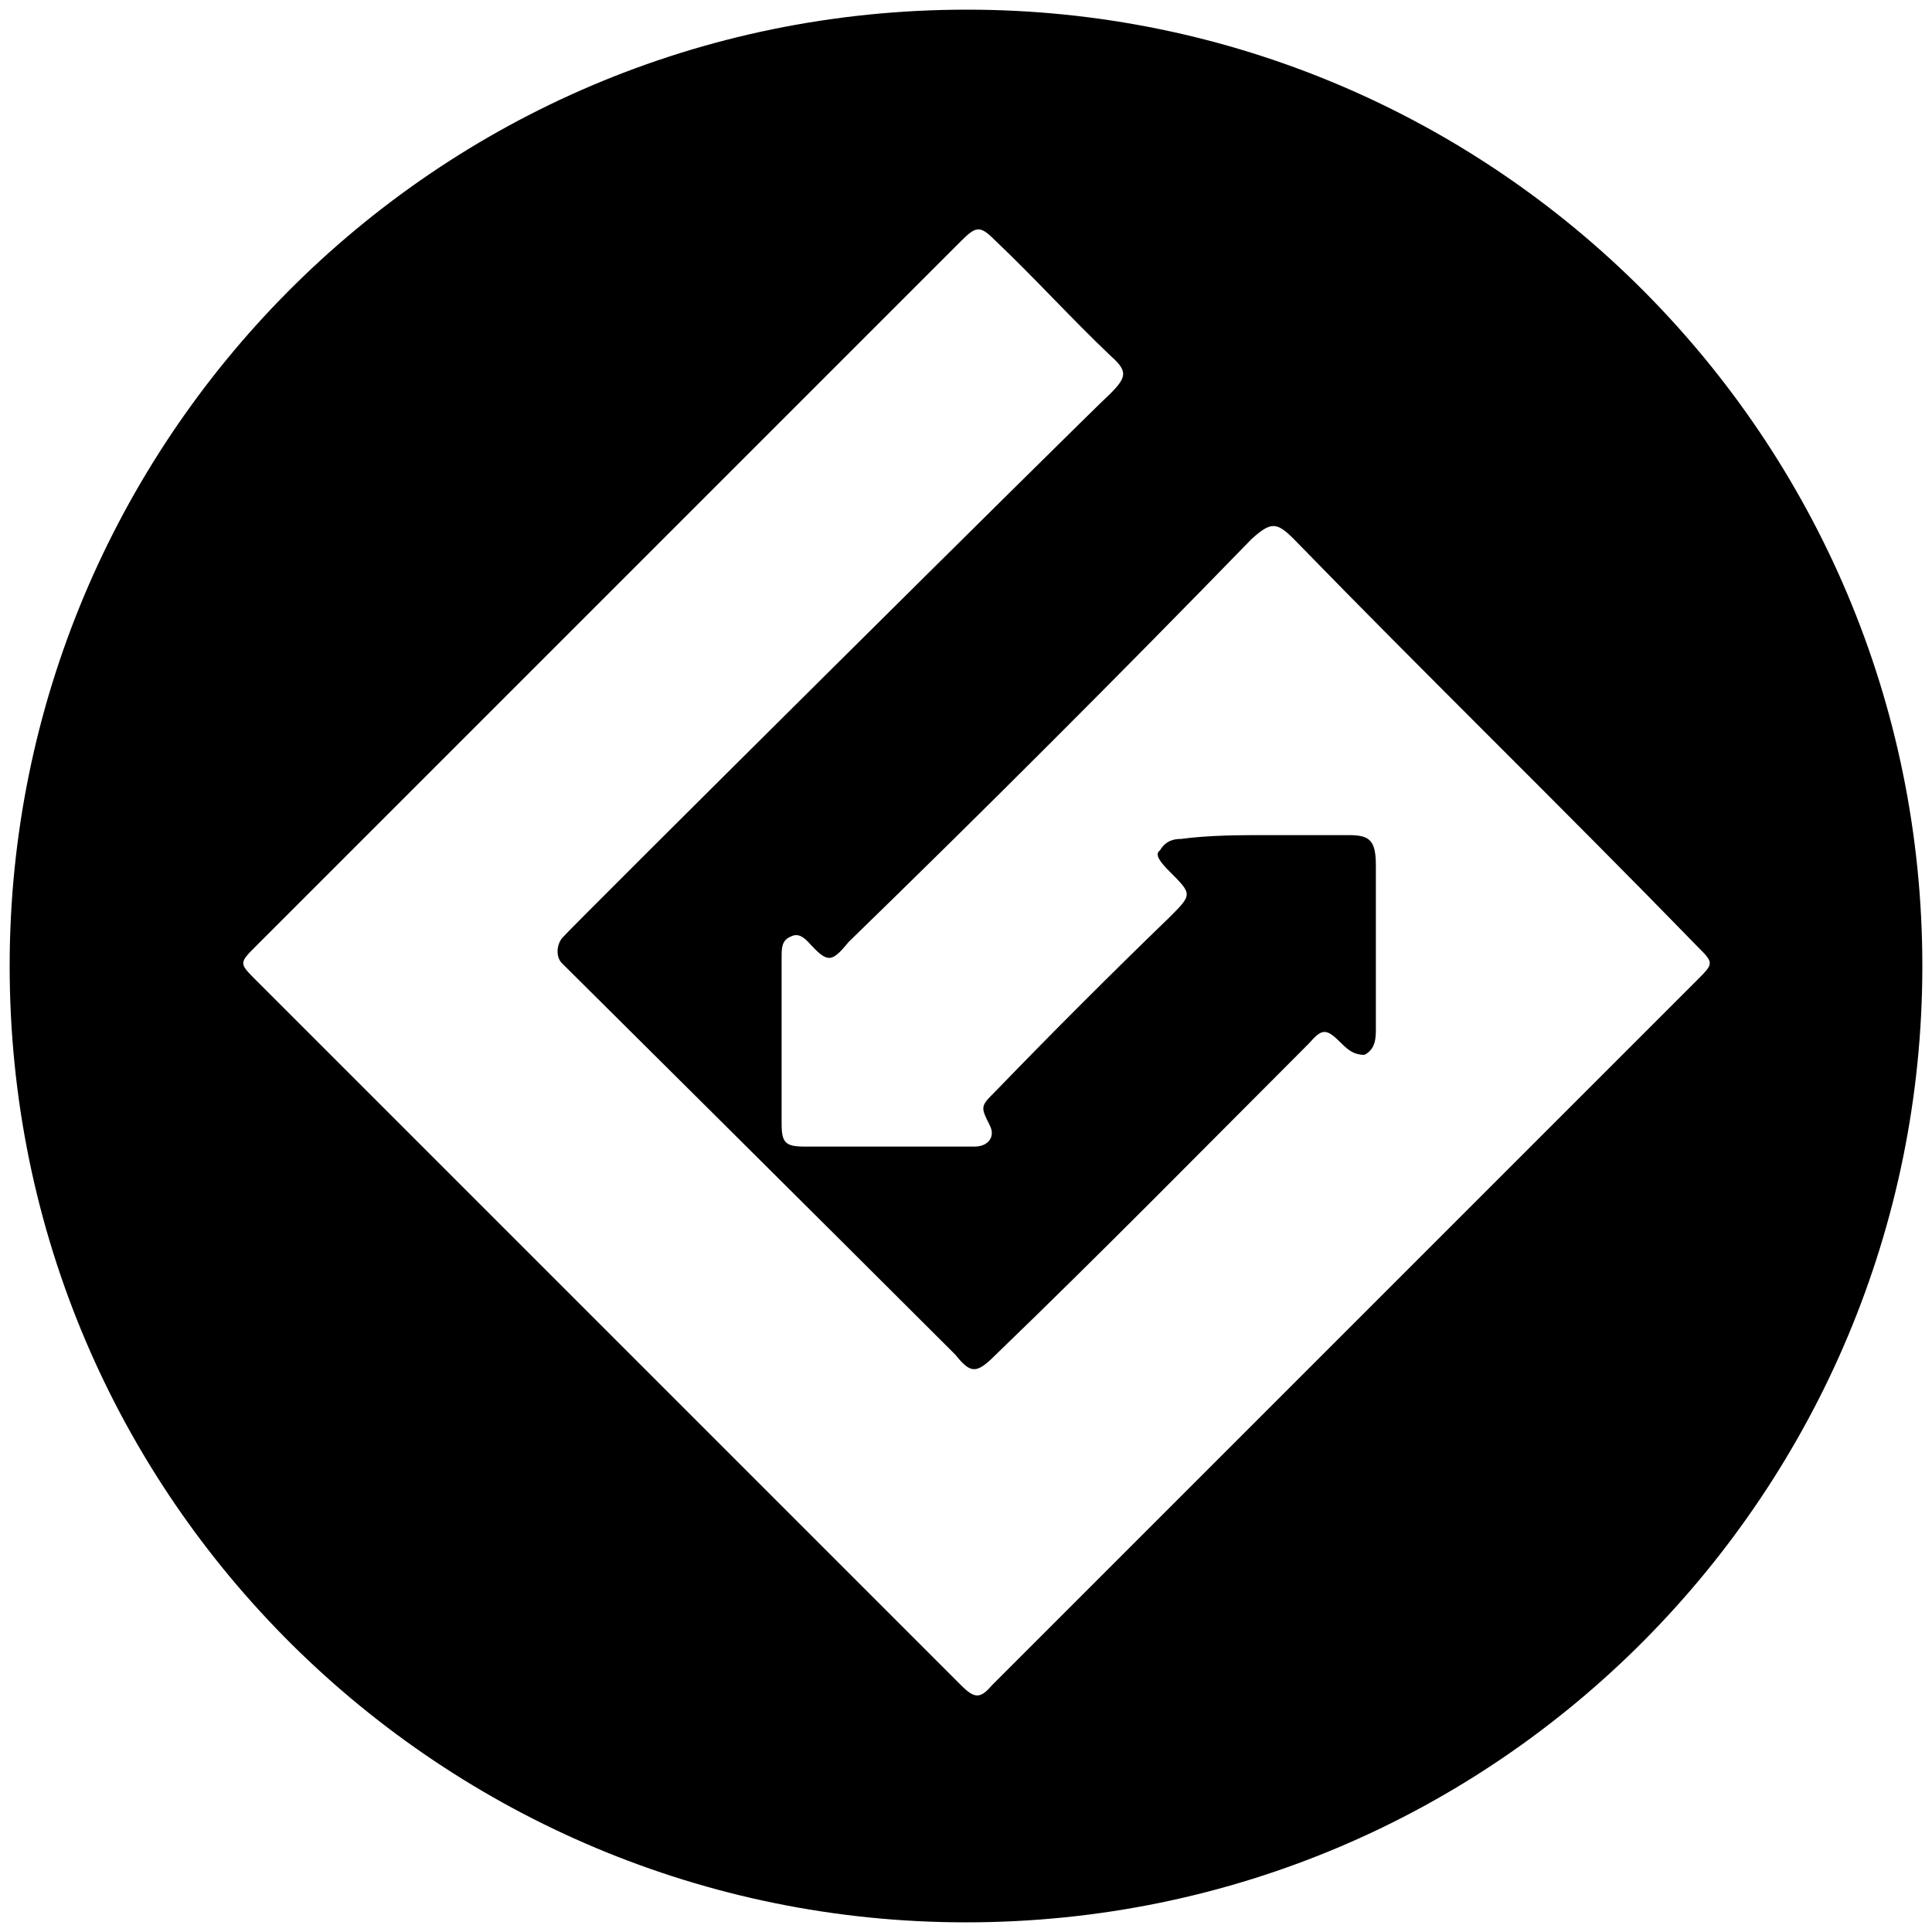
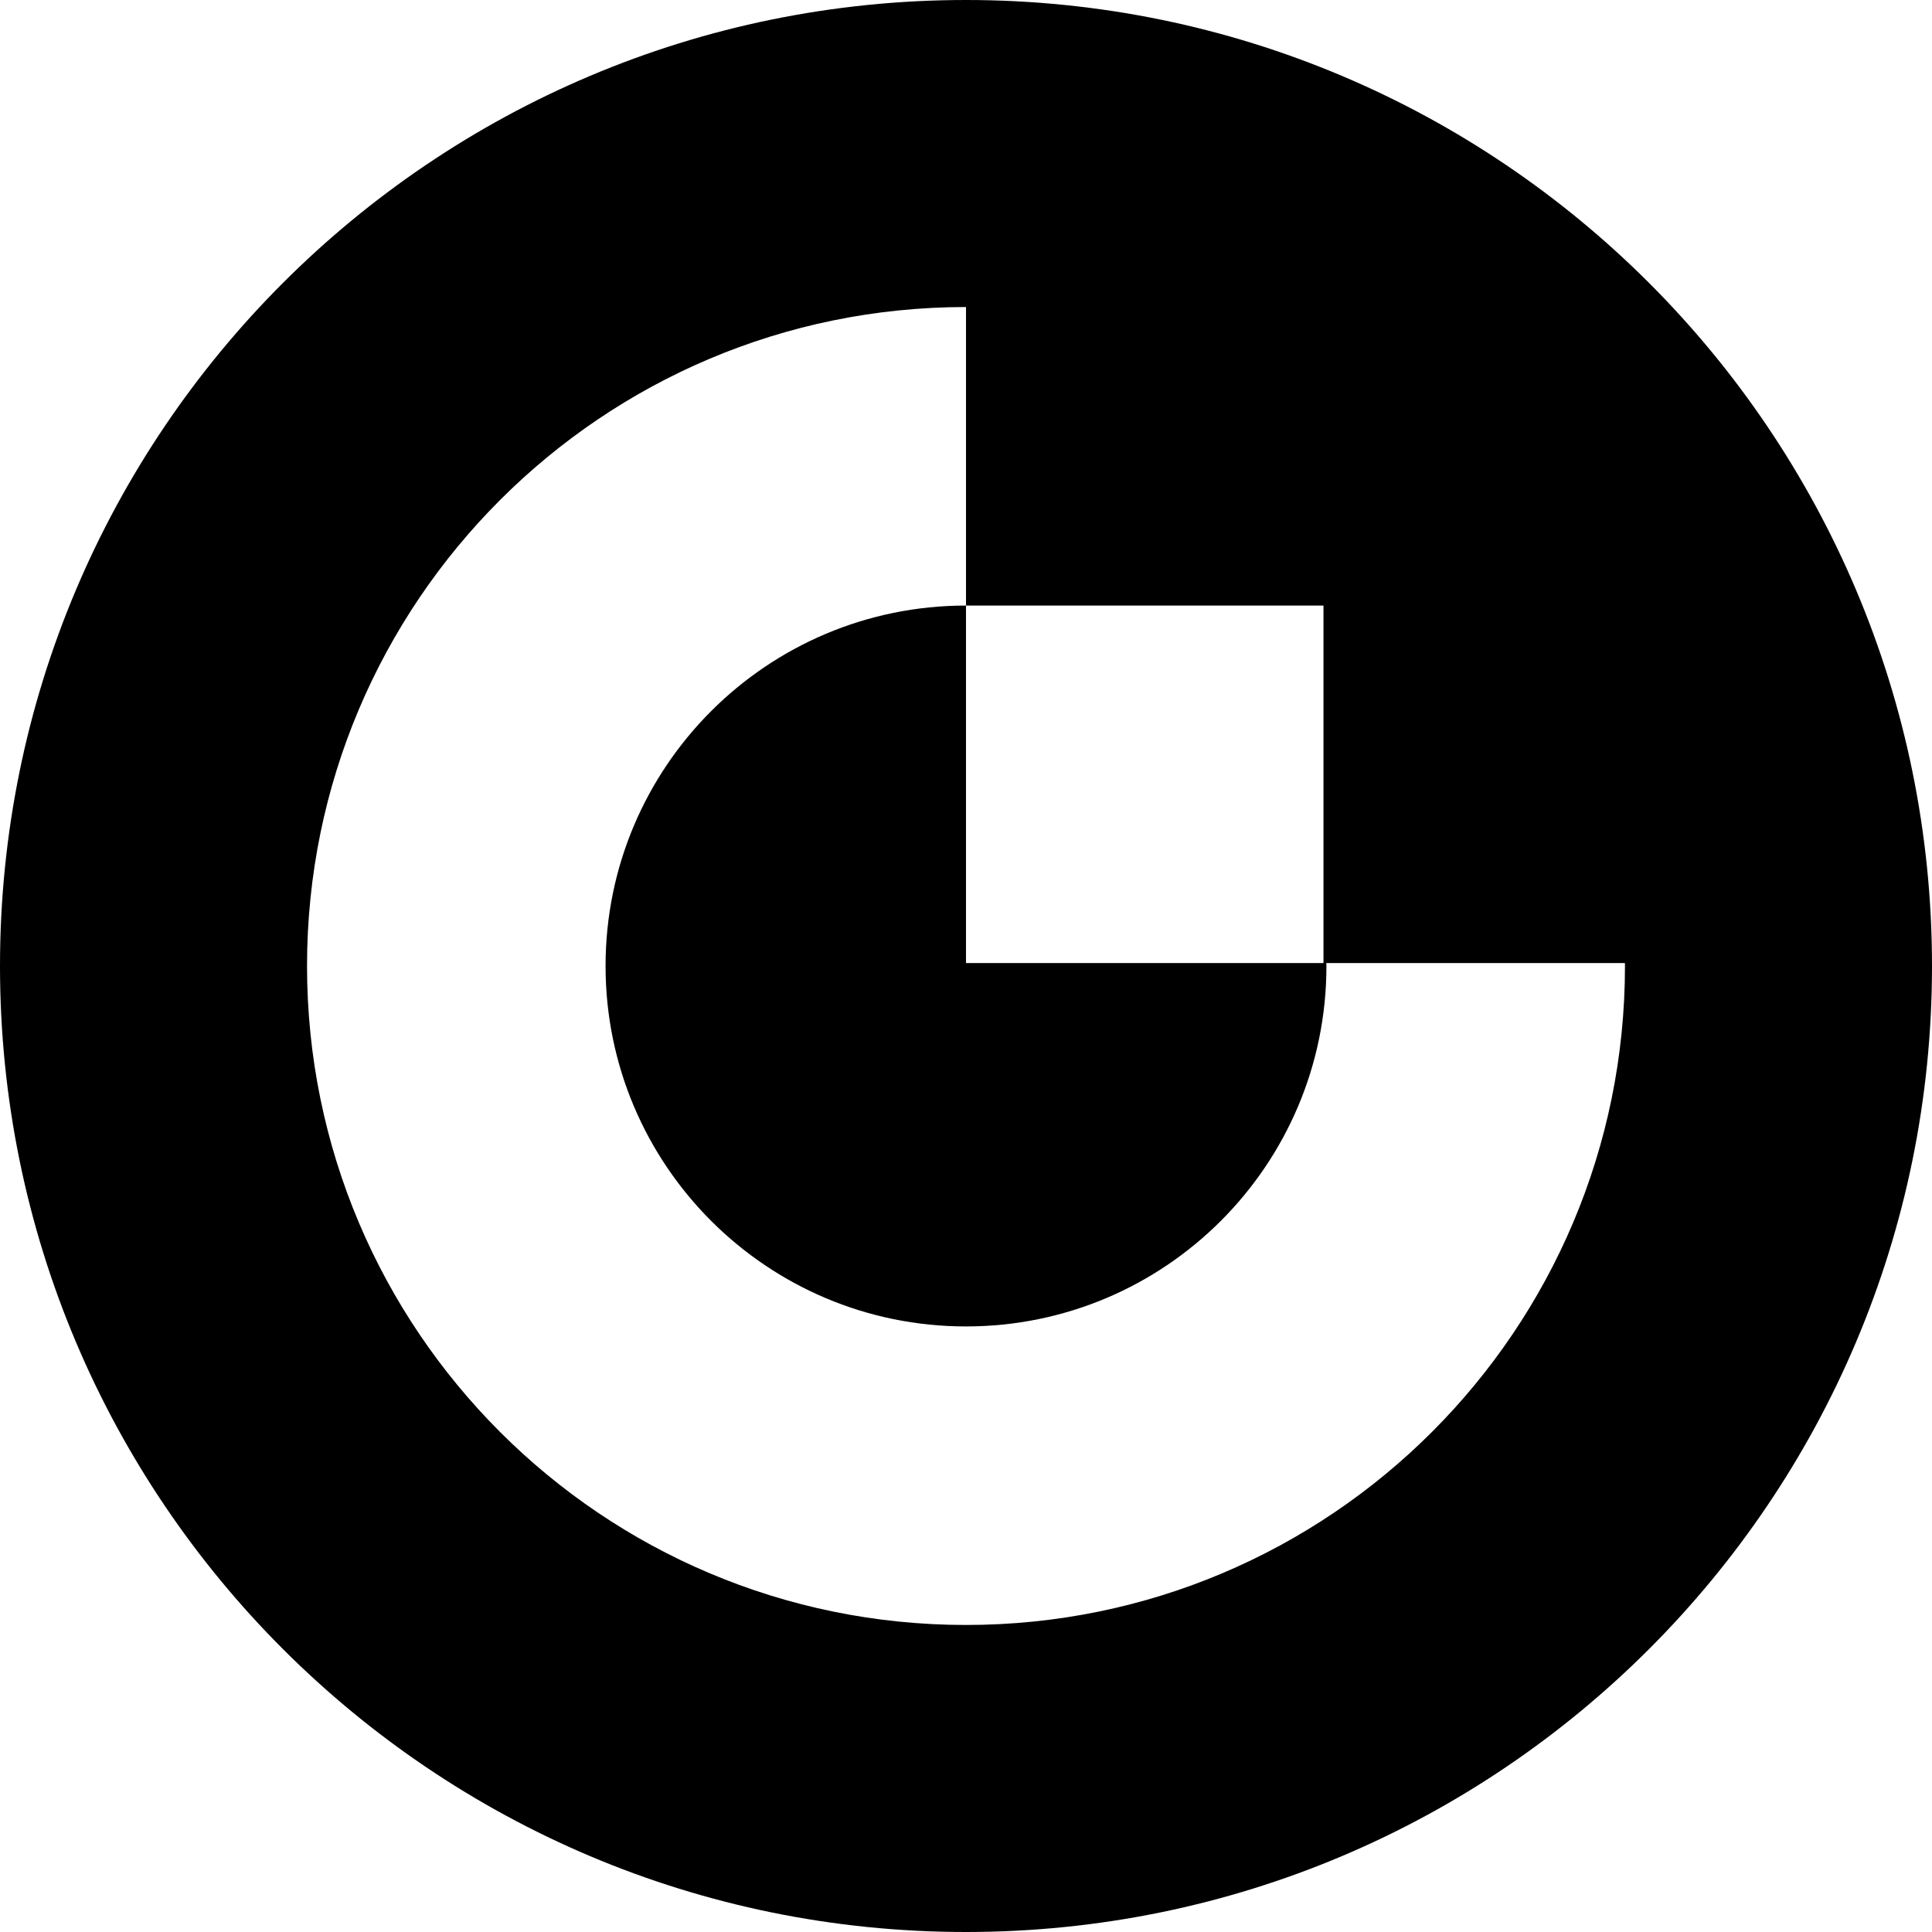
- <svg xmlns="http://www.w3.org/2000/svg" viewBox="0 0 1000 1000">
-   <path d="M500.496 5C223.572 5 5 229.506 5 500.002c0 276.43 224.506 495.001 495.002 495.001 276.43 0 495.001-224.506 495.001-495.001C995.003 226.539 773.464 5 500.496 5zM132.583 507.42c-8.901-8.902-8.901-8.902 0-17.803l364.946-364.946c7.912-7.912 9.89-7.912 17.802 0 20.77 19.78 39.561 40.55 59.341 59.34 8.901 7.913 8.901 10.88 0 19.78-10.879 9.891-279.89 276.925-283.847 281.87-2.967 3.956-2.967 9.89 0 12.857 4.945 4.945 135.495 134.506 203.737 202.748 7.912 9.89 10.88 9.89 20.77 0 54.395-52.418 108.791-107.803 162.198-161.21 6.923-7.911 8.9-7.911 16.813 0 3.956 3.957 6.923 5.935 11.868 5.935 5.934-2.967 5.934-8.901 5.934-13.846v-84.067c0-12.857-2.967-15.824-13.846-15.824h-42.528c-13.846 0-29.67 0-44.505 1.978-3.956 0-7.912.99-10.88 5.934-2.966 1.978 0 5.934 4.946 10.88 11.868 11.868 11.868 11.868 0 23.736a3861.076 3861.076 0 0 0-90 90c-7.913 7.912-7.913 7.912-2.968 17.802 2.967 5.934-.989 10.88-7.912 10.88H416.43c-9.89 0-11.868-1.979-11.868-11.869v-86.044c0-4.945 0-8.901 4.945-10.88 3.956-1.977 6.923.99 8.901 2.968 9.89 10.88 11.868 10.88 20.77 0a10378.963 10378.963 0 0 0 208.681-208.682c9.89-8.901 12.857-8.901 21.759 0 69.23 71.209 139.45 139.45 208.682 210.66 8.9 8.901 8.9 8.901 0 17.802L513.353 872.366c-5.934 6.923-8.9 6.923-15.824 0z" />
+ <svg xmlns="http://www.w3.org/2000/svg" id="a" viewBox="0 0 1000 1000">
+   <path d="M500,0C223.858,0,0,223.858,0,500s223.858,500,500,500,500-223.858,500-500S776.142,0,500,0Zm0,841.082c-188.374,0-341.081-152.707-341.081-341.081S311.626,158.918,500,158.918h0v154.521h185.033v185.034h-185.034v-185.034c-103.034,0-186.56,83.526-186.56,186.561s83.526,186.56,186.56,186.56,186.561-83.526,186.561-186.56c0-.515-.073-1.012-.077-1.527h154.559c.002,.511,.039,1.015,.039,1.527,0,188.374-152.707,341.081-341.082,341.081Z" />
</svg>
